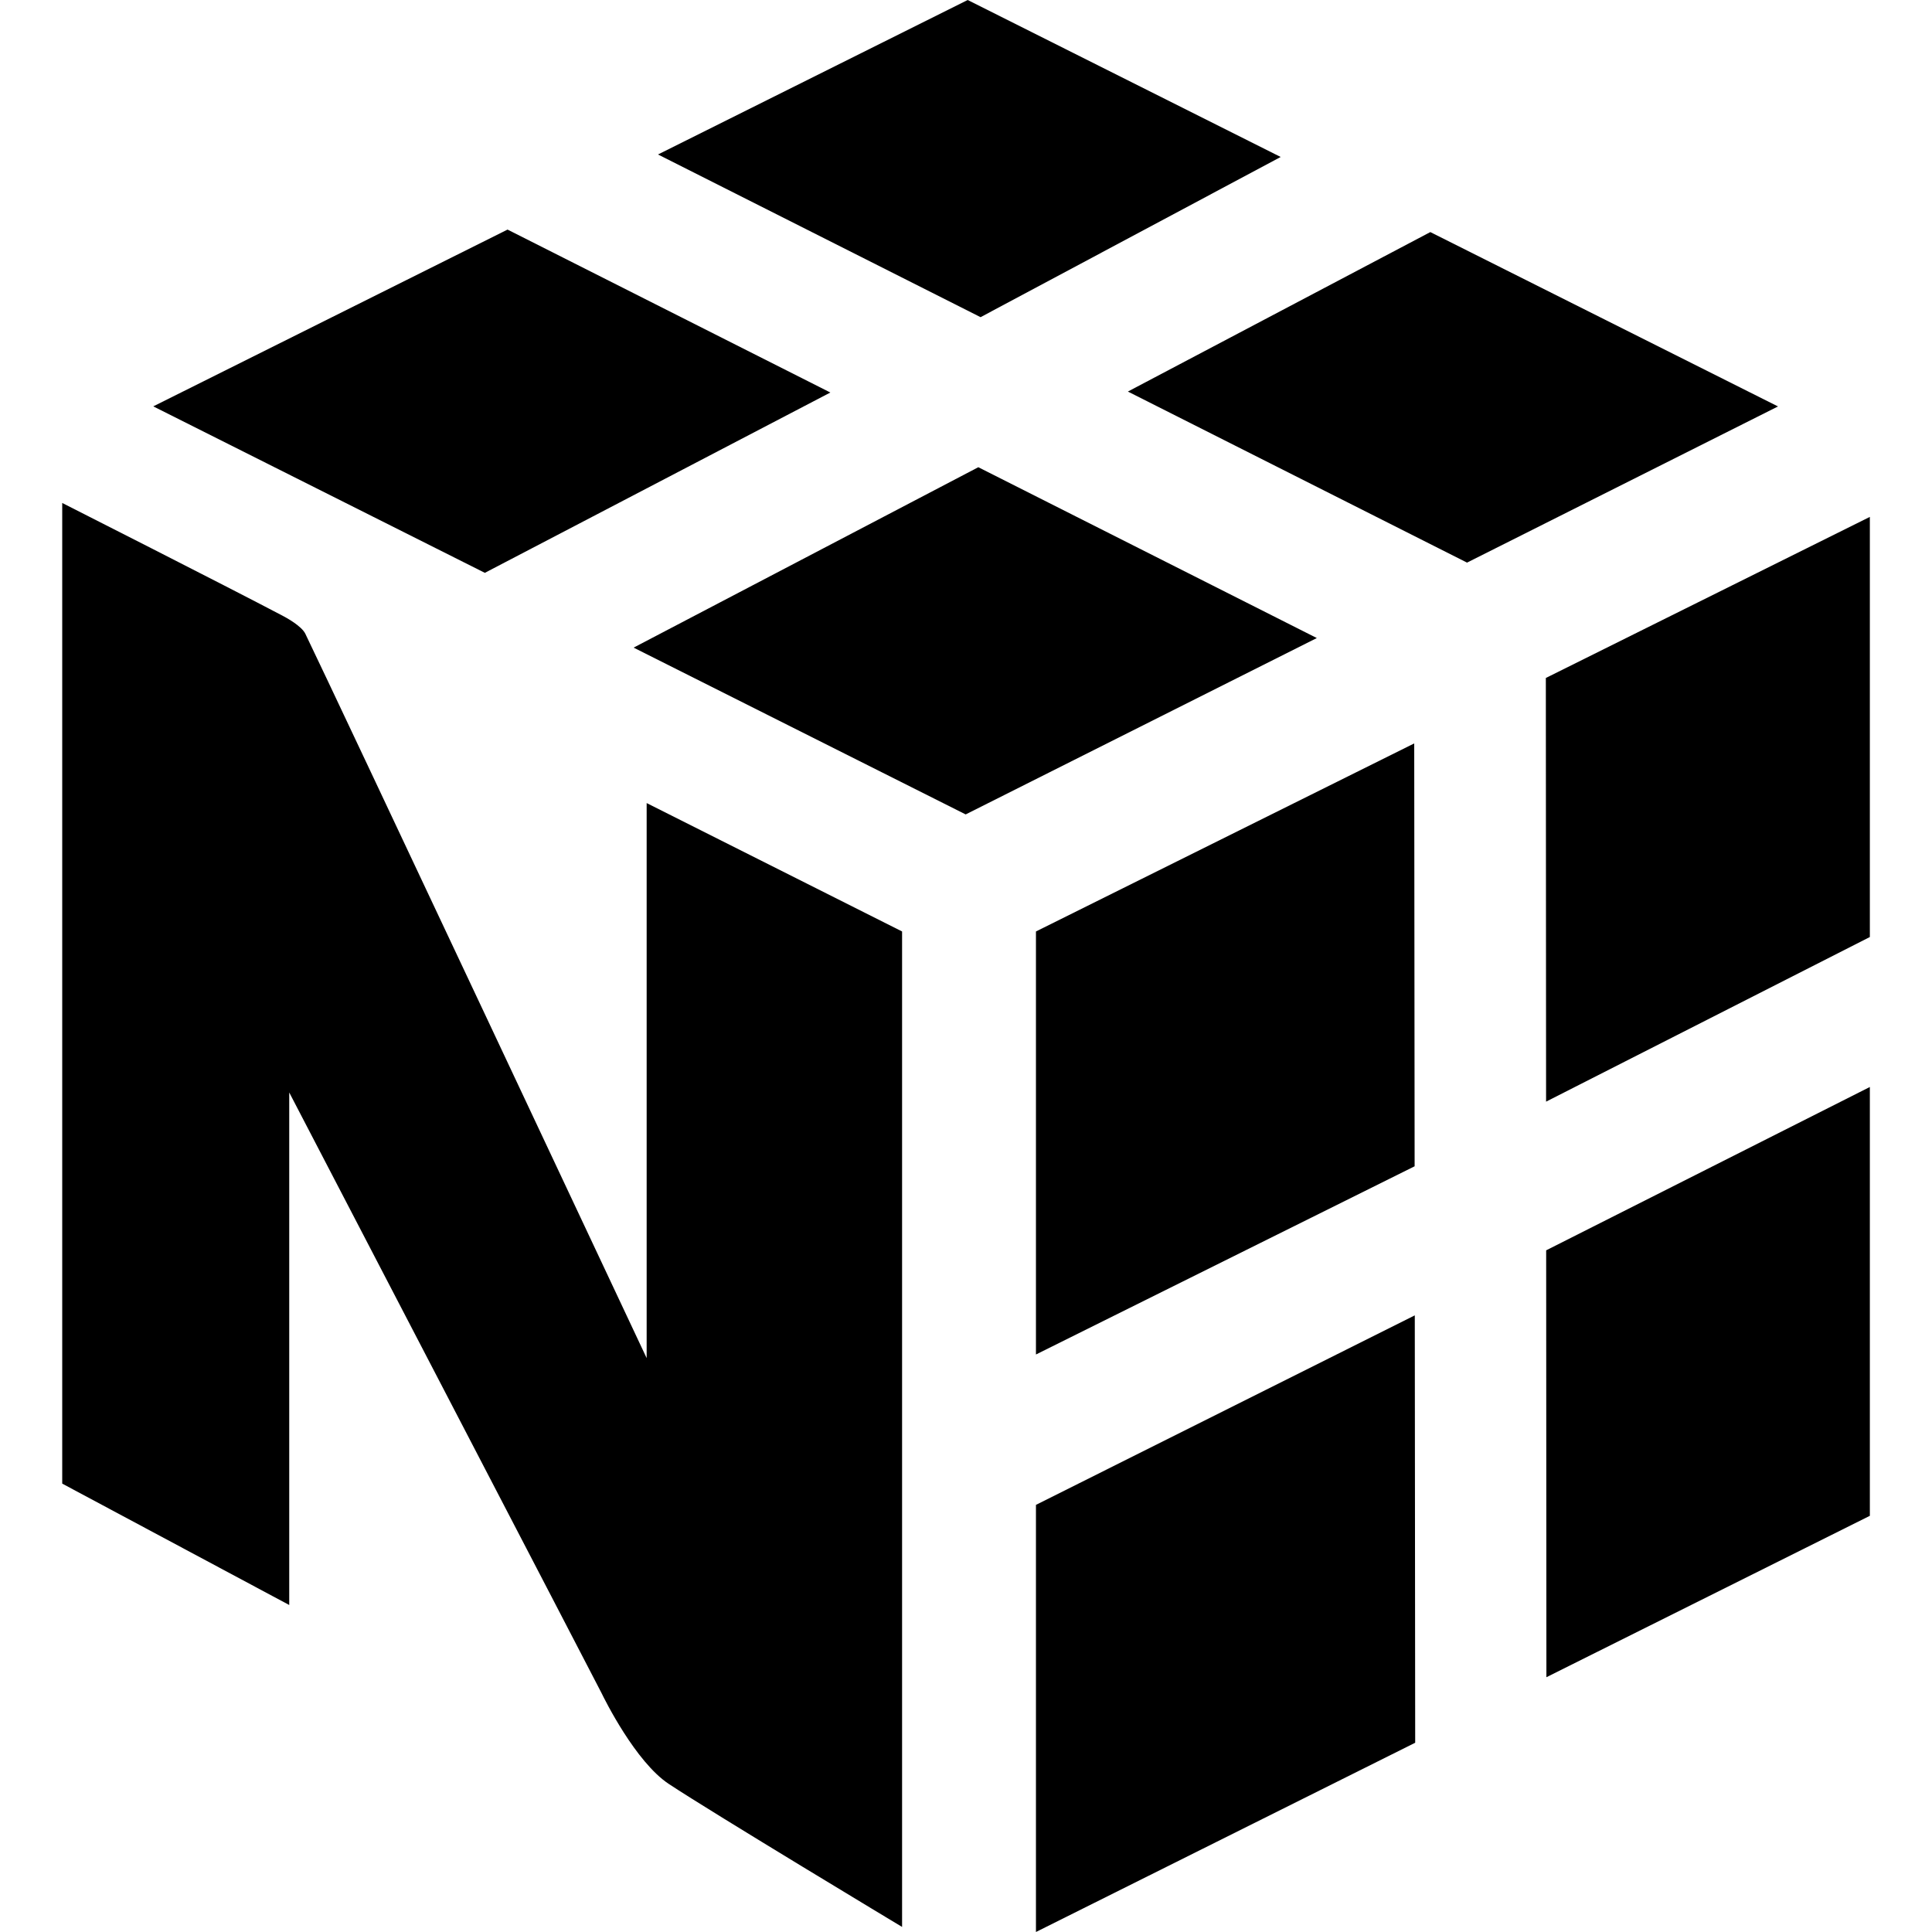
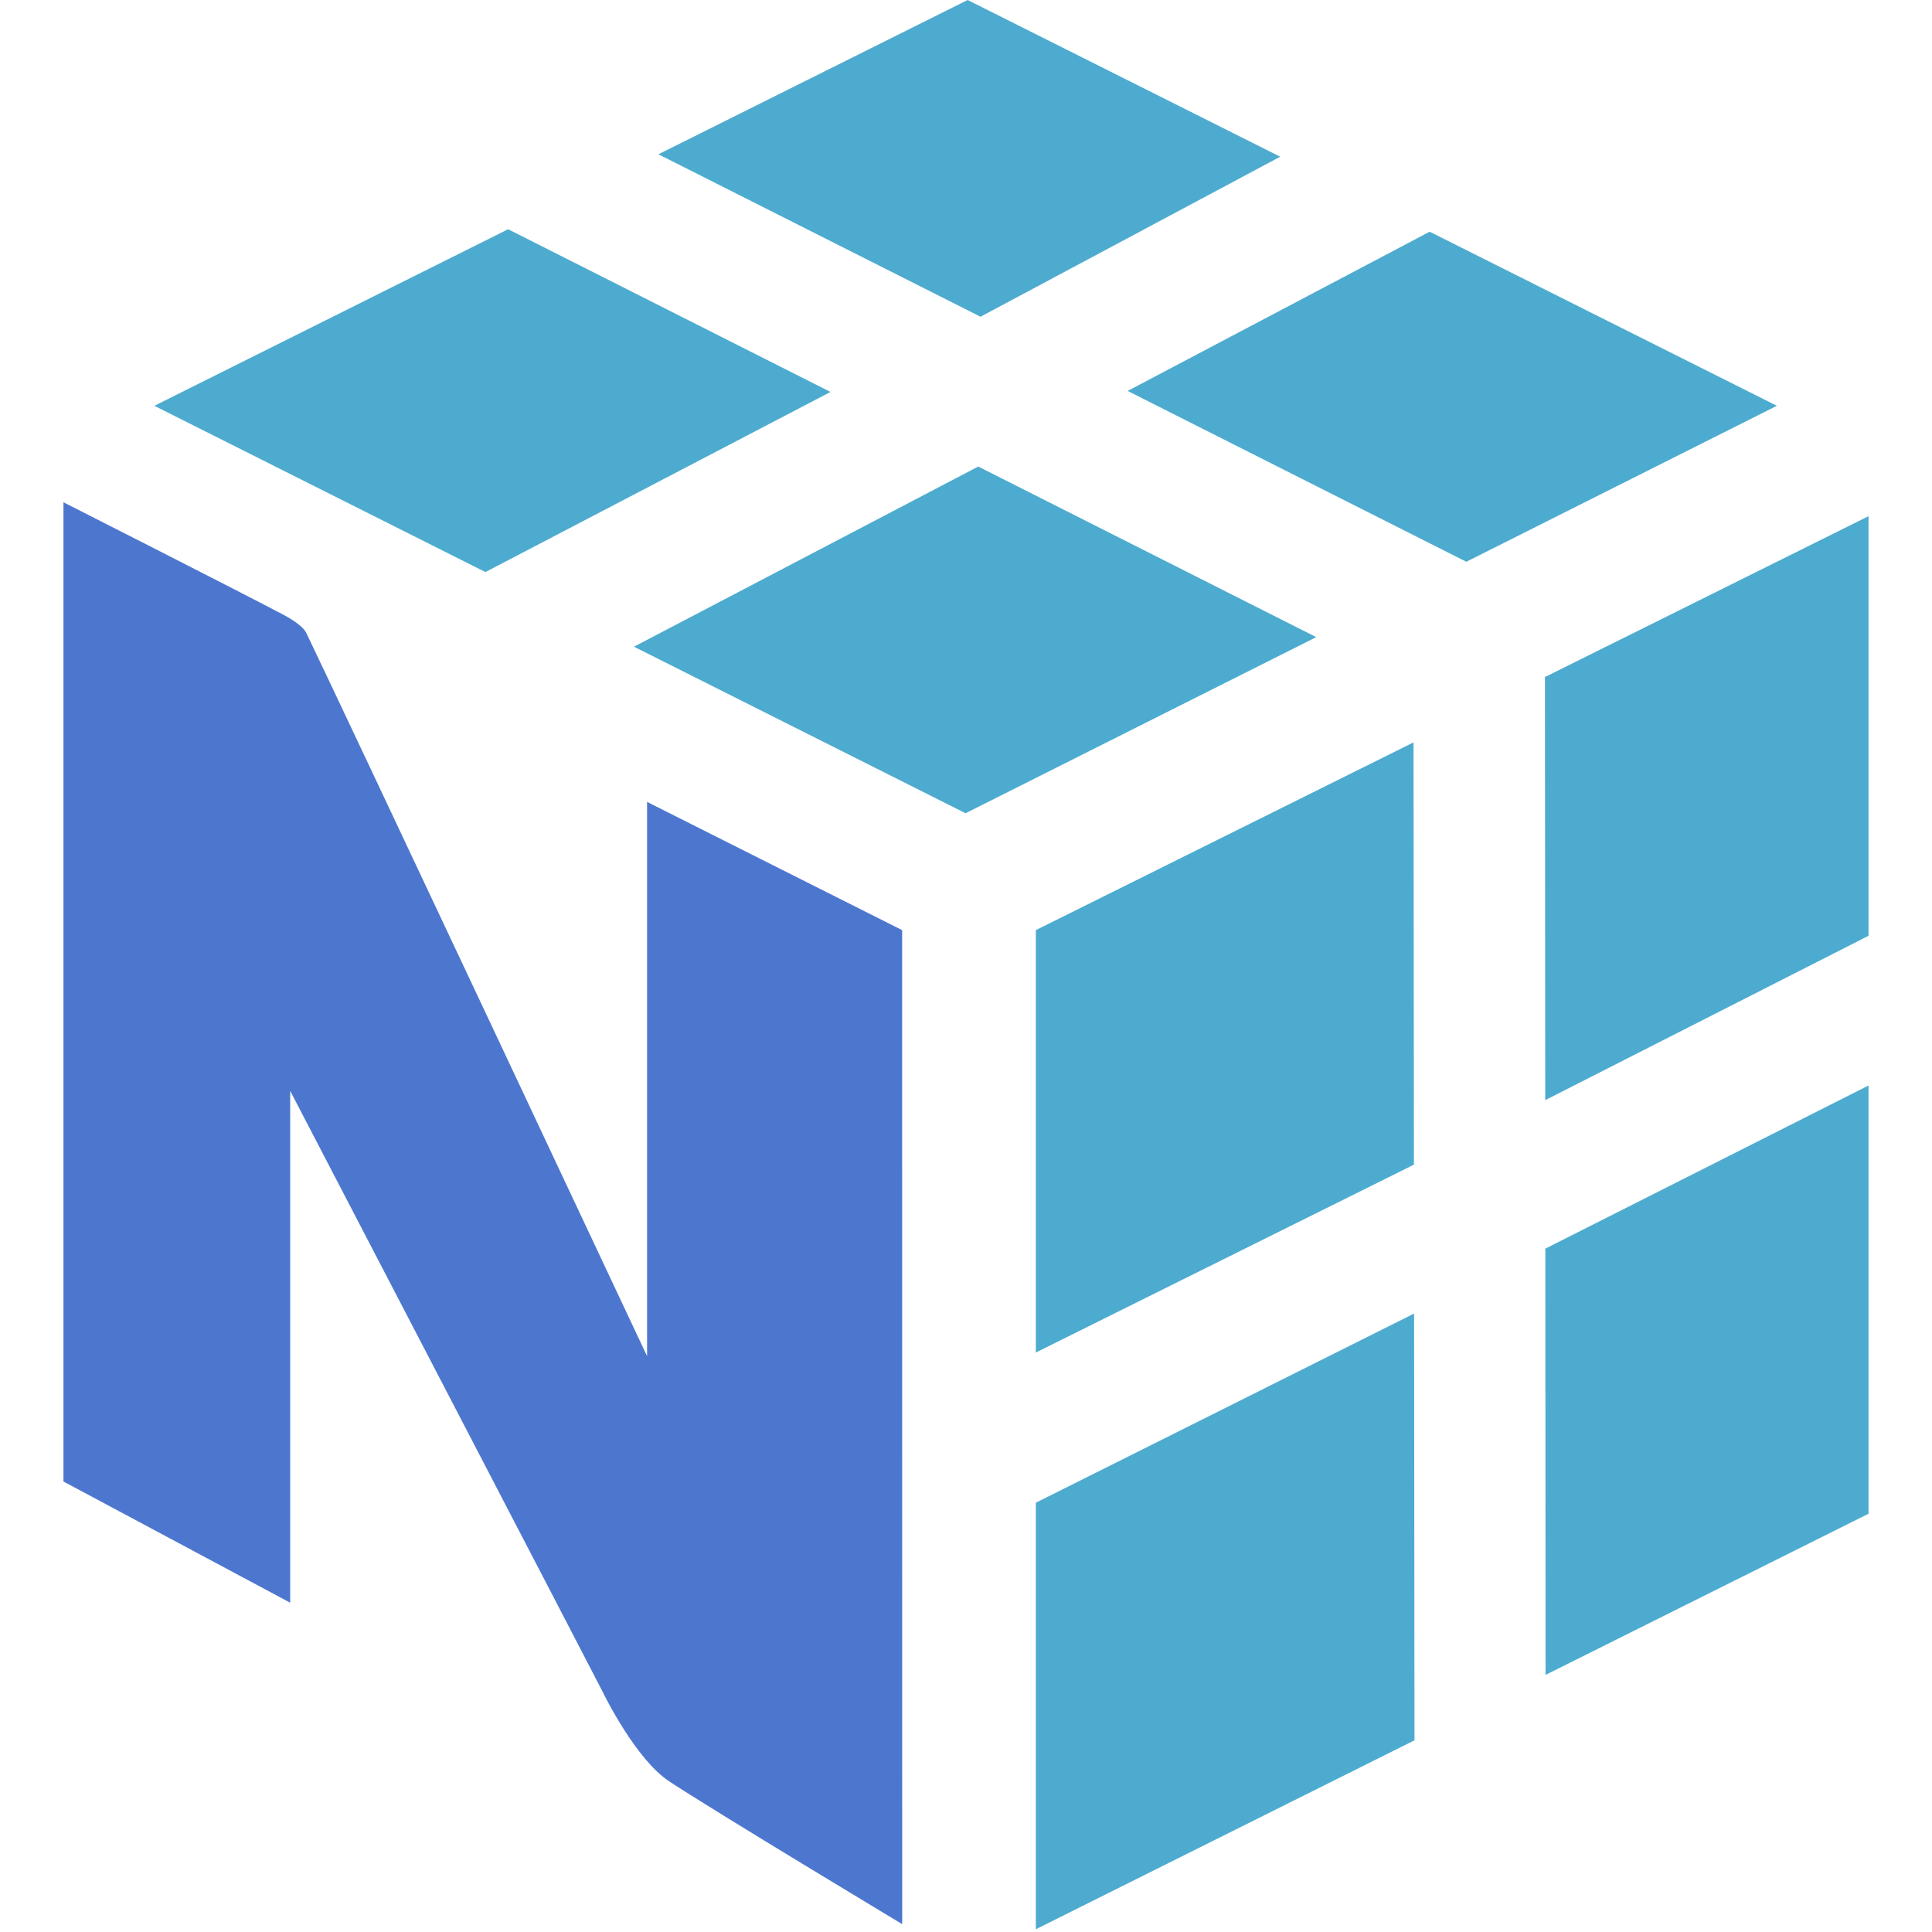
- <svg xmlns="http://www.w3.org/2000/svg" role="img" viewBox="0 0 24 24">
-   <path d="M10.315 4.876L6.305 2.852l-4.401 2.196 4.119 2.068zm1.838.928l4.205 2.122-4.362 2.191-4.125-2.072zm5.615-2.921l4.319 2.166-3.863 1.94-4.213-2.125zm-1.859-.933L12.021 0 8.174 1.919l4.007 2.021zm-3.04 16.744V24l4.711-2.351-.005-5.309zm4.704-4.206l-.005-5.253-4.699 2.336v5.255zm5.655-.985v5.327l-4.018 2.005-.003-5.303zm0-1.863V6.421l-4.025 2.001.003 5.263zM11.206 11.571L8.033 9.976v6.895s-3.88-8.256-4.24-8.998c-.046-.096-.237-.201-.286-.226C2.812 7.281.773 6.248.773 6.248V18.43l2.82 1.508v-6.367s3.839 7.378 3.878 7.458c.039.081.424.858.836 1.131.548.363 2.899 1.777 2.899 1.777z" />
+ <svg xmlns="http://www.w3.org/2000/svg" width="512" height="512" viewBox="0 0 256 274">
+   <path fill="#4DABCF" d="m191.548 186.292l.06 60.52l-53.705 26.8v-60.494l53.645-26.826ZM256 153.947v60.731l-45.805 22.86l-.033-60.454L256 153.947Zm-64.533-48.66l.06 59.885l-53.625 26.647v-59.905l53.565-26.627ZM256 73.205v59.509l-45.851 23.309l-.04-60.005L256 73.205Zm-126.262-7.04l47.933 24.195l-49.731 24.975l-47.028-23.62l48.826-25.55ZM63.065 32.511l45.718 23.077l-48.938 25.543l-46.954-23.58l50.174-25.04Zm130.69.35l49.243 24.69l-44.04 22.12l-48.032-24.228l42.83-22.582ZM128.233 0l44.33 22.225l-42.506 22.694l-45.68-23.039L128.232 0Z" />
+   <path fill="#4D77CF" d="M118.944 131.914L82.77 113.728v78.606S38.533 98.207 34.434 89.752c-.528-1.091-2.703-2.288-3.259-2.578C23.243 83.009 0 71.235 0 71.235V210.11l32.154 17.188v-72.59s43.768 84.105 44.211 85.024c.443.92 4.84 9.784 9.533 12.897c6.253 4.139 33.053 20.255 33.053 20.255l-.007-140.97Z" />
</svg>
